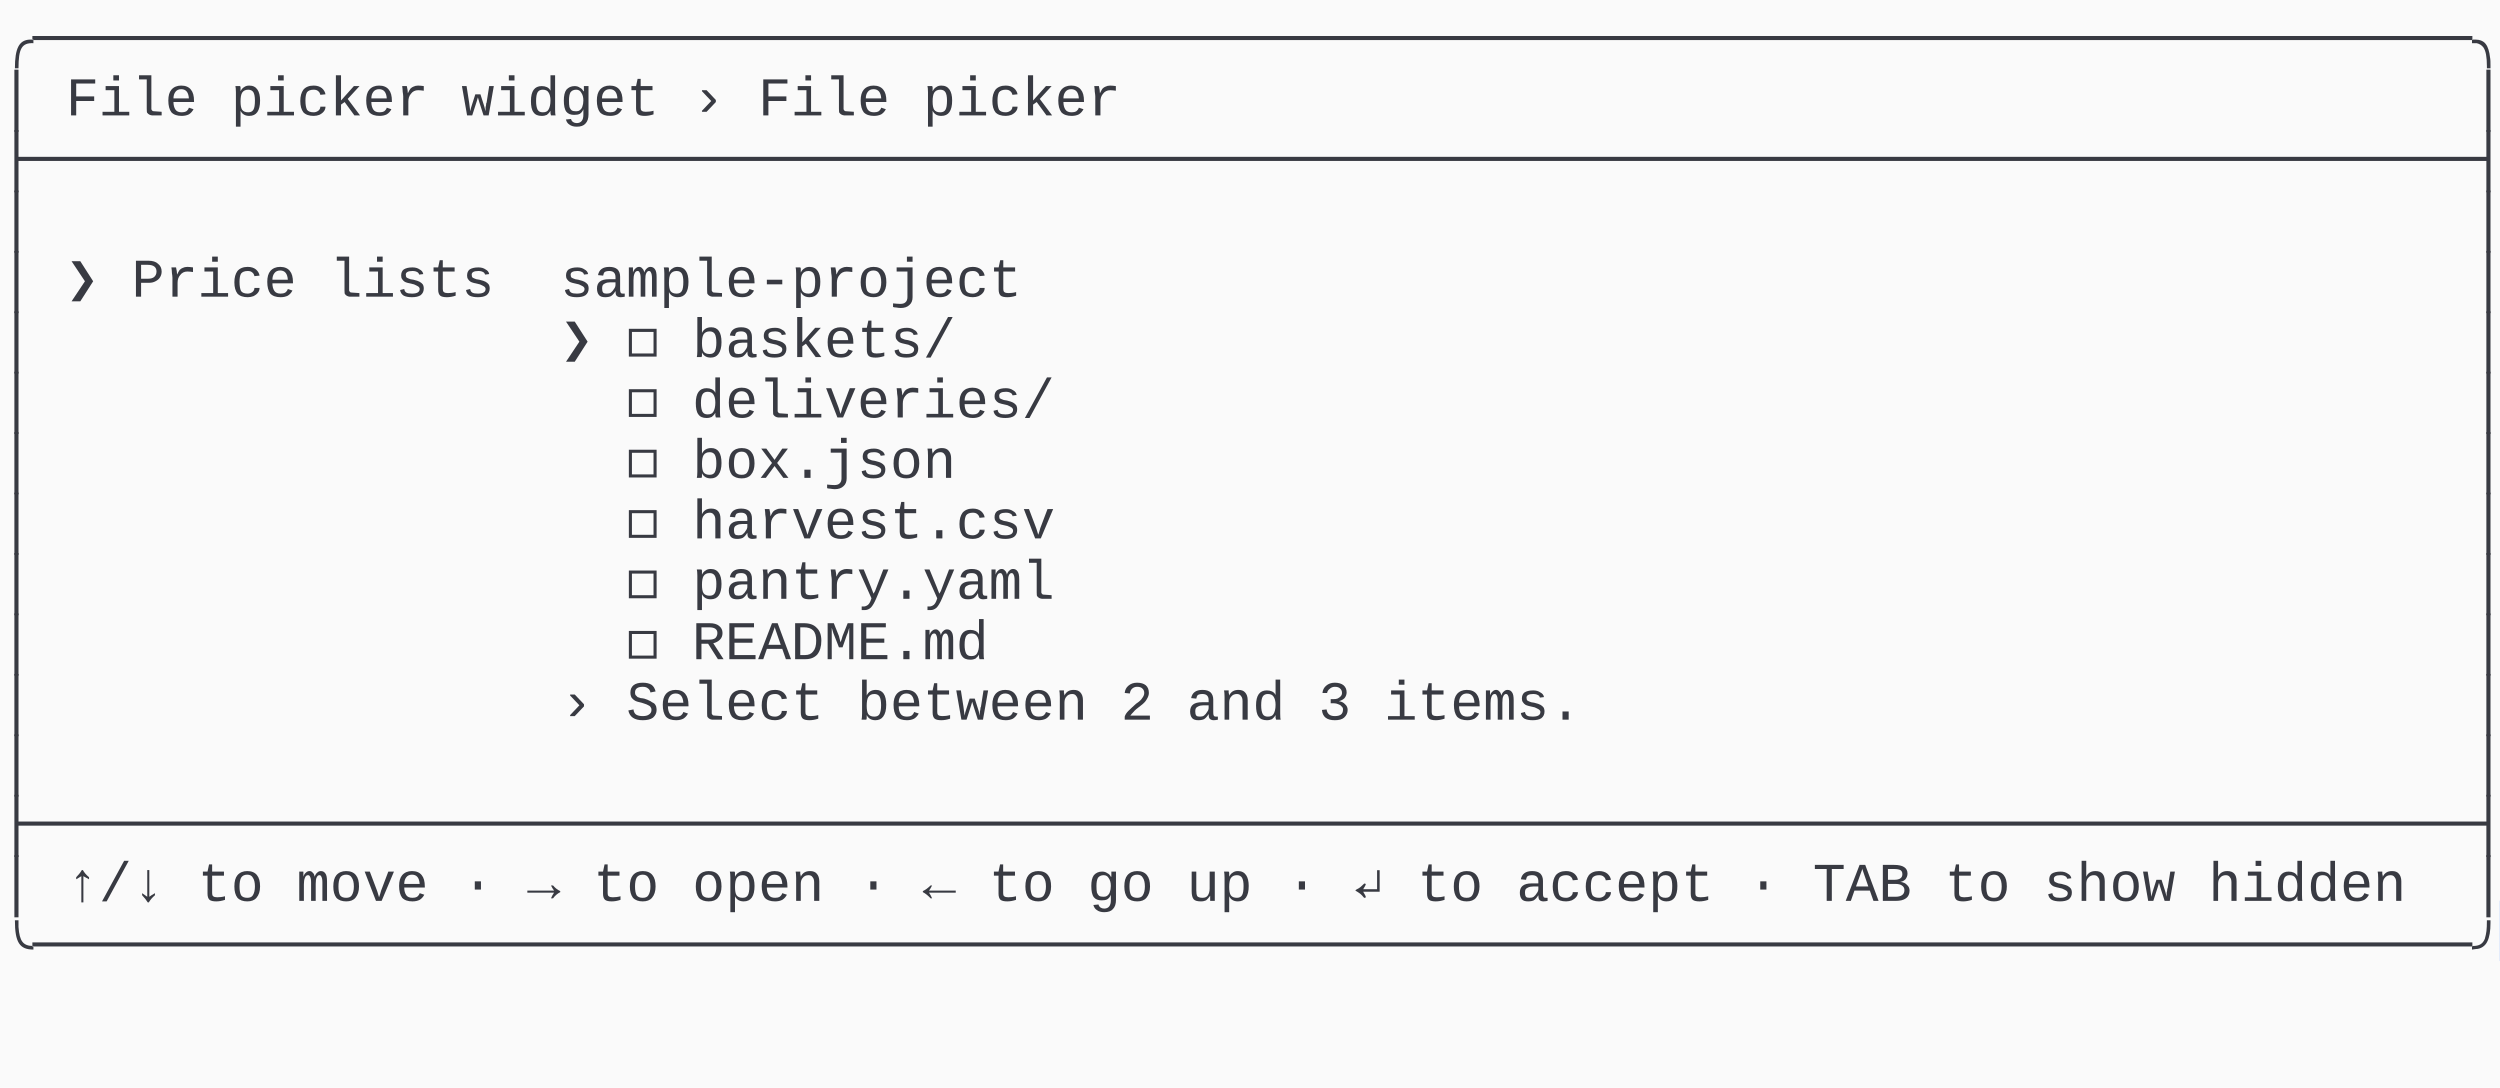
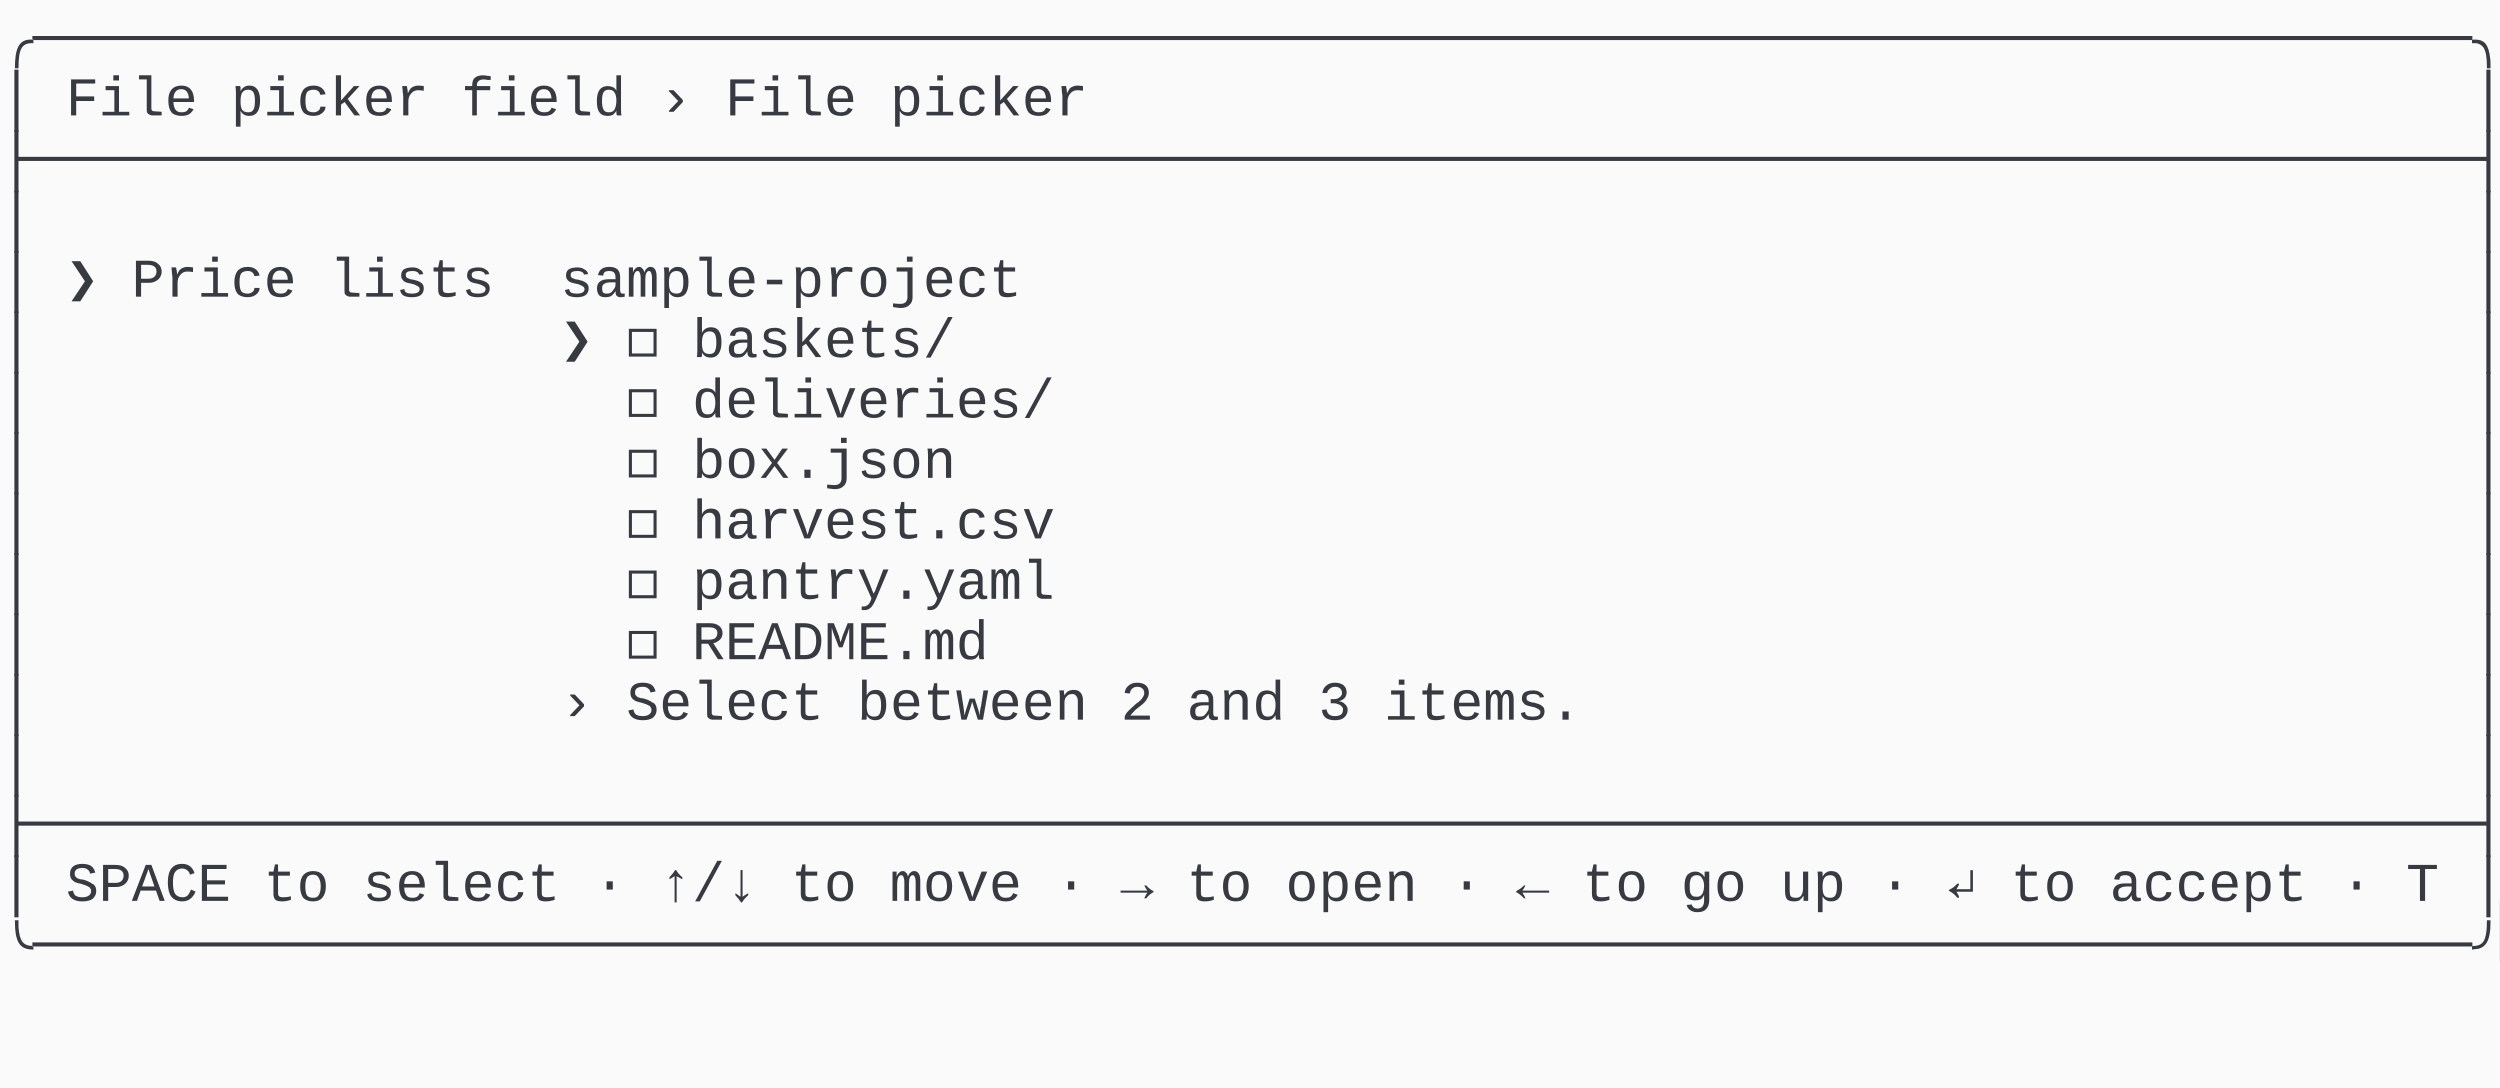
<svg xmlns="http://www.w3.org/2000/svg" xmlns:xlink="http://www.w3.org/1999/xlink" width="760" height="330.66">
  <rect width="760" height="330.66" rx="0" ry="0" class="a" />
  <svg height="330.66" viewBox="0 0 76 33.066" width="760">
    <style>.a{fill:rgb(250,250,250)}.b{font-family:Consolas,"Courier New",Courier,"Liberation Mono",monospace}.c{fill:rgb(56,58,66);white-space:pre}.d{fill:transparent}.e{fill:rgb(82,139,255)}</style>
    <g font-family="Consolas, &quot;Courier New&quot;, Courier, &quot;Liberation Mono&quot;, monospace" font-size="1.67" class="b">
      <defs>
        <symbol id="1">
          <text x="0" y="1.67" class="c" textLength="76.152" lengthAdjust="spacingAndGlyphs">├──────────────────────────────────────────────────────────────────────────┤</text>
        </symbol>
        <symbol id="2">
          <text x="0" y="1.67" class="c" textLength="1.002" lengthAdjust="spacingAndGlyphs">│</text>
          <text x="75.15" y="1.67" class="c" textLength="1.002" lengthAdjust="spacingAndGlyphs">│</text>
        </symbol>
        <symbol id="a">
          <rect height="18" width="76" x="0" y="0" class="d" />
        </symbol>
        <symbol id="b">
          <rect height="1.837" width="1.102" class="e" />
        </symbol>
      </defs>
      <rect height="33.066" width="76" class="a" />
      <svg x="0" y="0" width="76">
        <svg x="0">
          <use xlink:href="#a" />
          <use xlink:href="#b" x="75.996" y="27.38" />
          <text x="0" y="1.67" class="c" textLength="76.152" lengthAdjust="spacingAndGlyphs">╭──────────────────────────────────────────────────────────────────────────╮</text>
          <text x="0" y="3.507" class="c" textLength="1.002" lengthAdjust="spacingAndGlyphs">│</text>
          <text x="2.004" y="3.507" class="c" textLength="4.008" lengthAdjust="spacingAndGlyphs">File</text>
          <text x="7.014" y="3.507" class="c" textLength="6.012" lengthAdjust="spacingAndGlyphs">picker</text>
-           <text x="14.028" y="3.507" class="c" textLength="6.012" lengthAdjust="spacingAndGlyphs">widget</text>
-           <text x="21.042" y="3.507" class="c" textLength="1.002" lengthAdjust="spacingAndGlyphs">›</text>
-           <text x="23.046" y="3.507" class="c" textLength="4.008" lengthAdjust="spacingAndGlyphs">File</text>
-           <text x="28.056" y="3.507" class="c" textLength="6.012" lengthAdjust="spacingAndGlyphs">picker</text>
+           <text x="14.028" y="3.507" class="c" textLength="5.01" lengthAdjust="spacingAndGlyphs">field</text>
+           <text x="20.04" y="3.507" class="c" textLength="1.002" lengthAdjust="spacingAndGlyphs">›</text>
+           <text x="22.044" y="3.507" class="c" textLength="4.008" lengthAdjust="spacingAndGlyphs">File</text>
+           <text x="27.054" y="3.507" class="c" textLength="6.012" lengthAdjust="spacingAndGlyphs">picker</text>
          <text x="75.15" y="3.507" class="c" textLength="1.002" lengthAdjust="spacingAndGlyphs">│</text>
          <use xlink:href="#1" y="3.674" />
          <use xlink:href="#2" y="5.511" />
          <text x="0" y="9.018" class="c" textLength="1.002" lengthAdjust="spacingAndGlyphs">│</text>
          <text x="2.004" y="9.018" class="c" textLength="1.002" lengthAdjust="spacingAndGlyphs">❯</text>
          <text x="4.008" y="9.018" class="c" textLength="5.01" lengthAdjust="spacingAndGlyphs">Price</text>
          <text x="10.02" y="9.018" class="c" textLength="5.01" lengthAdjust="spacingAndGlyphs">lists</text>
          <text x="17.034" y="9.018" class="c" textLength="14.028" lengthAdjust="spacingAndGlyphs">sample-project</text>
          <text x="75.15" y="9.018" class="c" textLength="1.002" lengthAdjust="spacingAndGlyphs">│</text>
          <text x="0" y="10.855" class="c" textLength="1.002" lengthAdjust="spacingAndGlyphs">│</text>
          <text x="17.034" y="10.855" class="c" textLength="1.002" lengthAdjust="spacingAndGlyphs">❯</text>
          <text x="19.038" y="10.855" class="c" textLength="1.002" lengthAdjust="spacingAndGlyphs">◻</text>
          <text x="21.042" y="10.855" class="c" textLength="8.016" lengthAdjust="spacingAndGlyphs">baskets/</text>
          <text x="75.15" y="10.855" class="c" textLength="1.002" lengthAdjust="spacingAndGlyphs">│</text>
          <text x="0" y="12.692" class="c" textLength="1.002" lengthAdjust="spacingAndGlyphs">│</text>
          <text x="19.038" y="12.692" class="c" textLength="1.002" lengthAdjust="spacingAndGlyphs">◻</text>
          <text x="21.042" y="12.692" class="c" textLength="11.022" lengthAdjust="spacingAndGlyphs">deliveries/</text>
          <text x="75.15" y="12.692" class="c" textLength="1.002" lengthAdjust="spacingAndGlyphs">│</text>
          <text x="0" y="14.529" class="c" textLength="1.002" lengthAdjust="spacingAndGlyphs">│</text>
          <text x="19.038" y="14.529" class="c" textLength="1.002" lengthAdjust="spacingAndGlyphs">◻</text>
          <text x="21.042" y="14.529" class="c" textLength="8.016" lengthAdjust="spacingAndGlyphs">box.json</text>
          <text x="75.15" y="14.529" class="c" textLength="1.002" lengthAdjust="spacingAndGlyphs">│</text>
          <text x="0" y="16.366" class="c" textLength="1.002" lengthAdjust="spacingAndGlyphs">│</text>
          <text x="19.038" y="16.366" class="c" textLength="1.002" lengthAdjust="spacingAndGlyphs">◻</text>
          <text x="21.042" y="16.366" class="c" textLength="11.022" lengthAdjust="spacingAndGlyphs">harvest.csv</text>
          <text x="75.15" y="16.366" class="c" textLength="1.002" lengthAdjust="spacingAndGlyphs">│</text>
          <text x="0" y="18.203" class="c" textLength="1.002" lengthAdjust="spacingAndGlyphs">│</text>
          <text x="19.038" y="18.203" class="c" textLength="1.002" lengthAdjust="spacingAndGlyphs">◻</text>
          <text x="21.042" y="18.203" class="c" textLength="11.022" lengthAdjust="spacingAndGlyphs">pantry.yaml</text>
          <text x="75.15" y="18.203" class="c" textLength="1.002" lengthAdjust="spacingAndGlyphs">│</text>
          <text x="0" y="20.04" class="c" textLength="1.002" lengthAdjust="spacingAndGlyphs">│</text>
          <text x="19.038" y="20.04" class="c" textLength="1.002" lengthAdjust="spacingAndGlyphs">◻</text>
          <text x="21.042" y="20.04" class="c" textLength="9.018" lengthAdjust="spacingAndGlyphs">README.md</text>
          <text x="75.15" y="20.04" class="c" textLength="1.002" lengthAdjust="spacingAndGlyphs">│</text>
          <text x="0" y="21.877" class="c" textLength="1.002" lengthAdjust="spacingAndGlyphs">│</text>
          <text x="17.034" y="21.877" class="c" textLength="1.002" lengthAdjust="spacingAndGlyphs">›</text>
          <text x="19.038" y="21.877" class="c" textLength="6.012" lengthAdjust="spacingAndGlyphs">Select</text>
          <text x="26.052" y="21.877" class="c" textLength="7.014" lengthAdjust="spacingAndGlyphs">between</text>
          <text x="34.068" y="21.877" class="c" textLength="1.002" lengthAdjust="spacingAndGlyphs">2</text>
          <text x="36.072" y="21.877" class="c" textLength="3.006" lengthAdjust="spacingAndGlyphs">and</text>
          <text x="40.08" y="21.877" class="c" textLength="1.002" lengthAdjust="spacingAndGlyphs">3</text>
          <text x="42.084" y="21.877" class="c" textLength="6.012" lengthAdjust="spacingAndGlyphs">items.</text>
          <text x="75.15" y="21.877" class="c" textLength="1.002" lengthAdjust="spacingAndGlyphs">│</text>
          <use xlink:href="#2" y="22.044" />
          <use xlink:href="#1" y="23.881" />
          <text x="0" y="27.388" class="c" textLength="1.002" lengthAdjust="spacingAndGlyphs">│</text>
-           <text x="2.004" y="27.388" class="c" textLength="3.006" lengthAdjust="spacingAndGlyphs">↑/↓</text>
-           <text x="6.012" y="27.388" class="c" textLength="2.004" lengthAdjust="spacingAndGlyphs">to</text>
-           <text x="9.018" y="27.388" class="c" textLength="4.008" lengthAdjust="spacingAndGlyphs">move</text>
-           <text x="14.028" y="27.388" class="c" textLength="1.002" lengthAdjust="spacingAndGlyphs">·</text>
-           <text x="16.032" y="27.388" class="c" textLength="1.002" lengthAdjust="spacingAndGlyphs">→</text>
-           <text x="18.036" y="27.388" class="c" textLength="2.004" lengthAdjust="spacingAndGlyphs">to</text>
-           <text x="21.042" y="27.388" class="c" textLength="4.008" lengthAdjust="spacingAndGlyphs">open</text>
-           <text x="26.052" y="27.388" class="c" textLength="1.002" lengthAdjust="spacingAndGlyphs">·</text>
-           <text x="28.056" y="27.388" class="c" textLength="1.002" lengthAdjust="spacingAndGlyphs">←</text>
-           <text x="30.06" y="27.388" class="c" textLength="2.004" lengthAdjust="spacingAndGlyphs">to</text>
-           <text x="33.066" y="27.388" class="c" textLength="2.004" lengthAdjust="spacingAndGlyphs">go</text>
-           <text x="36.072" y="27.388" class="c" textLength="2.004" lengthAdjust="spacingAndGlyphs">up</text>
-           <text x="39.078" y="27.388" class="c" textLength="1.002" lengthAdjust="spacingAndGlyphs">·</text>
-           <text x="41.082" y="27.388" class="c" textLength="1.002" lengthAdjust="spacingAndGlyphs">↵</text>
-           <text x="43.086" y="27.388" class="c" textLength="2.004" lengthAdjust="spacingAndGlyphs">to</text>
-           <text x="46.092" y="27.388" class="c" textLength="6.012" lengthAdjust="spacingAndGlyphs">accept</text>
-           <text x="53.106" y="27.388" class="c" textLength="1.002" lengthAdjust="spacingAndGlyphs">·</text>
-           <text x="55.11" y="27.388" class="c" textLength="3.006" lengthAdjust="spacingAndGlyphs">TAB</text>
-           <text x="59.118" y="27.388" class="c" textLength="2.004" lengthAdjust="spacingAndGlyphs">to</text>
-           <text x="62.124" y="27.388" class="c" textLength="4.008" lengthAdjust="spacingAndGlyphs">show</text>
-           <text x="67.134" y="27.388" class="c" textLength="6.012" lengthAdjust="spacingAndGlyphs">hidden</text>
+           <text x="2.004" y="27.388" class="c" textLength="5.01" lengthAdjust="spacingAndGlyphs">SPACE</text>
+           <text x="8.016" y="27.388" class="c" textLength="2.004" lengthAdjust="spacingAndGlyphs">to</text>
+           <text x="11.022" y="27.388" class="c" textLength="6.012" lengthAdjust="spacingAndGlyphs">select</text>
+           <text x="18.036" y="27.388" class="c" textLength="1.002" lengthAdjust="spacingAndGlyphs">·</text>
+           <text x="20.04" y="27.388" class="c" textLength="3.006" lengthAdjust="spacingAndGlyphs">↑/↓</text>
+           <text x="24.048" y="27.388" class="c" textLength="2.004" lengthAdjust="spacingAndGlyphs">to</text>
+           <text x="27.054" y="27.388" class="c" textLength="4.008" lengthAdjust="spacingAndGlyphs">move</text>
+           <text x="32.064" y="27.388" class="c" textLength="1.002" lengthAdjust="spacingAndGlyphs">·</text>
+           <text x="34.068" y="27.388" class="c" textLength="1.002" lengthAdjust="spacingAndGlyphs">→</text>
+           <text x="36.072" y="27.388" class="c" textLength="2.004" lengthAdjust="spacingAndGlyphs">to</text>
+           <text x="39.078" y="27.388" class="c" textLength="4.008" lengthAdjust="spacingAndGlyphs">open</text>
+           <text x="44.088" y="27.388" class="c" textLength="1.002" lengthAdjust="spacingAndGlyphs">·</text>
+           <text x="46.092" y="27.388" class="c" textLength="1.002" lengthAdjust="spacingAndGlyphs">←</text>
+           <text x="48.096" y="27.388" class="c" textLength="2.004" lengthAdjust="spacingAndGlyphs">to</text>
+           <text x="51.102" y="27.388" class="c" textLength="2.004" lengthAdjust="spacingAndGlyphs">go</text>
+           <text x="54.108" y="27.388" class="c" textLength="2.004" lengthAdjust="spacingAndGlyphs">up</text>
+           <text x="57.114" y="27.388" class="c" textLength="1.002" lengthAdjust="spacingAndGlyphs">·</text>
+           <text x="59.118" y="27.388" class="c" textLength="1.002" lengthAdjust="spacingAndGlyphs">↵</text>
+           <text x="61.122" y="27.388" class="c" textLength="2.004" lengthAdjust="spacingAndGlyphs">to</text>
+           <text x="64.128" y="27.388" class="c" textLength="6.012" lengthAdjust="spacingAndGlyphs">accept</text>
+           <text x="71.142" y="27.388" class="c" textLength="1.002" lengthAdjust="spacingAndGlyphs">·</text>
+           <text x="73.146" y="27.388" class="c" textLength="1.002" lengthAdjust="spacingAndGlyphs">T</text>
          <text x="75.15" y="27.388" class="c" textLength="1.002" lengthAdjust="spacingAndGlyphs">│</text>
          <text x="0" y="29.225" class="c" textLength="76.152" lengthAdjust="spacingAndGlyphs">╰──────────────────────────────────────────────────────────────────────────╯</text>
        </svg>
      </svg>
    </g>
  </svg>
</svg>
